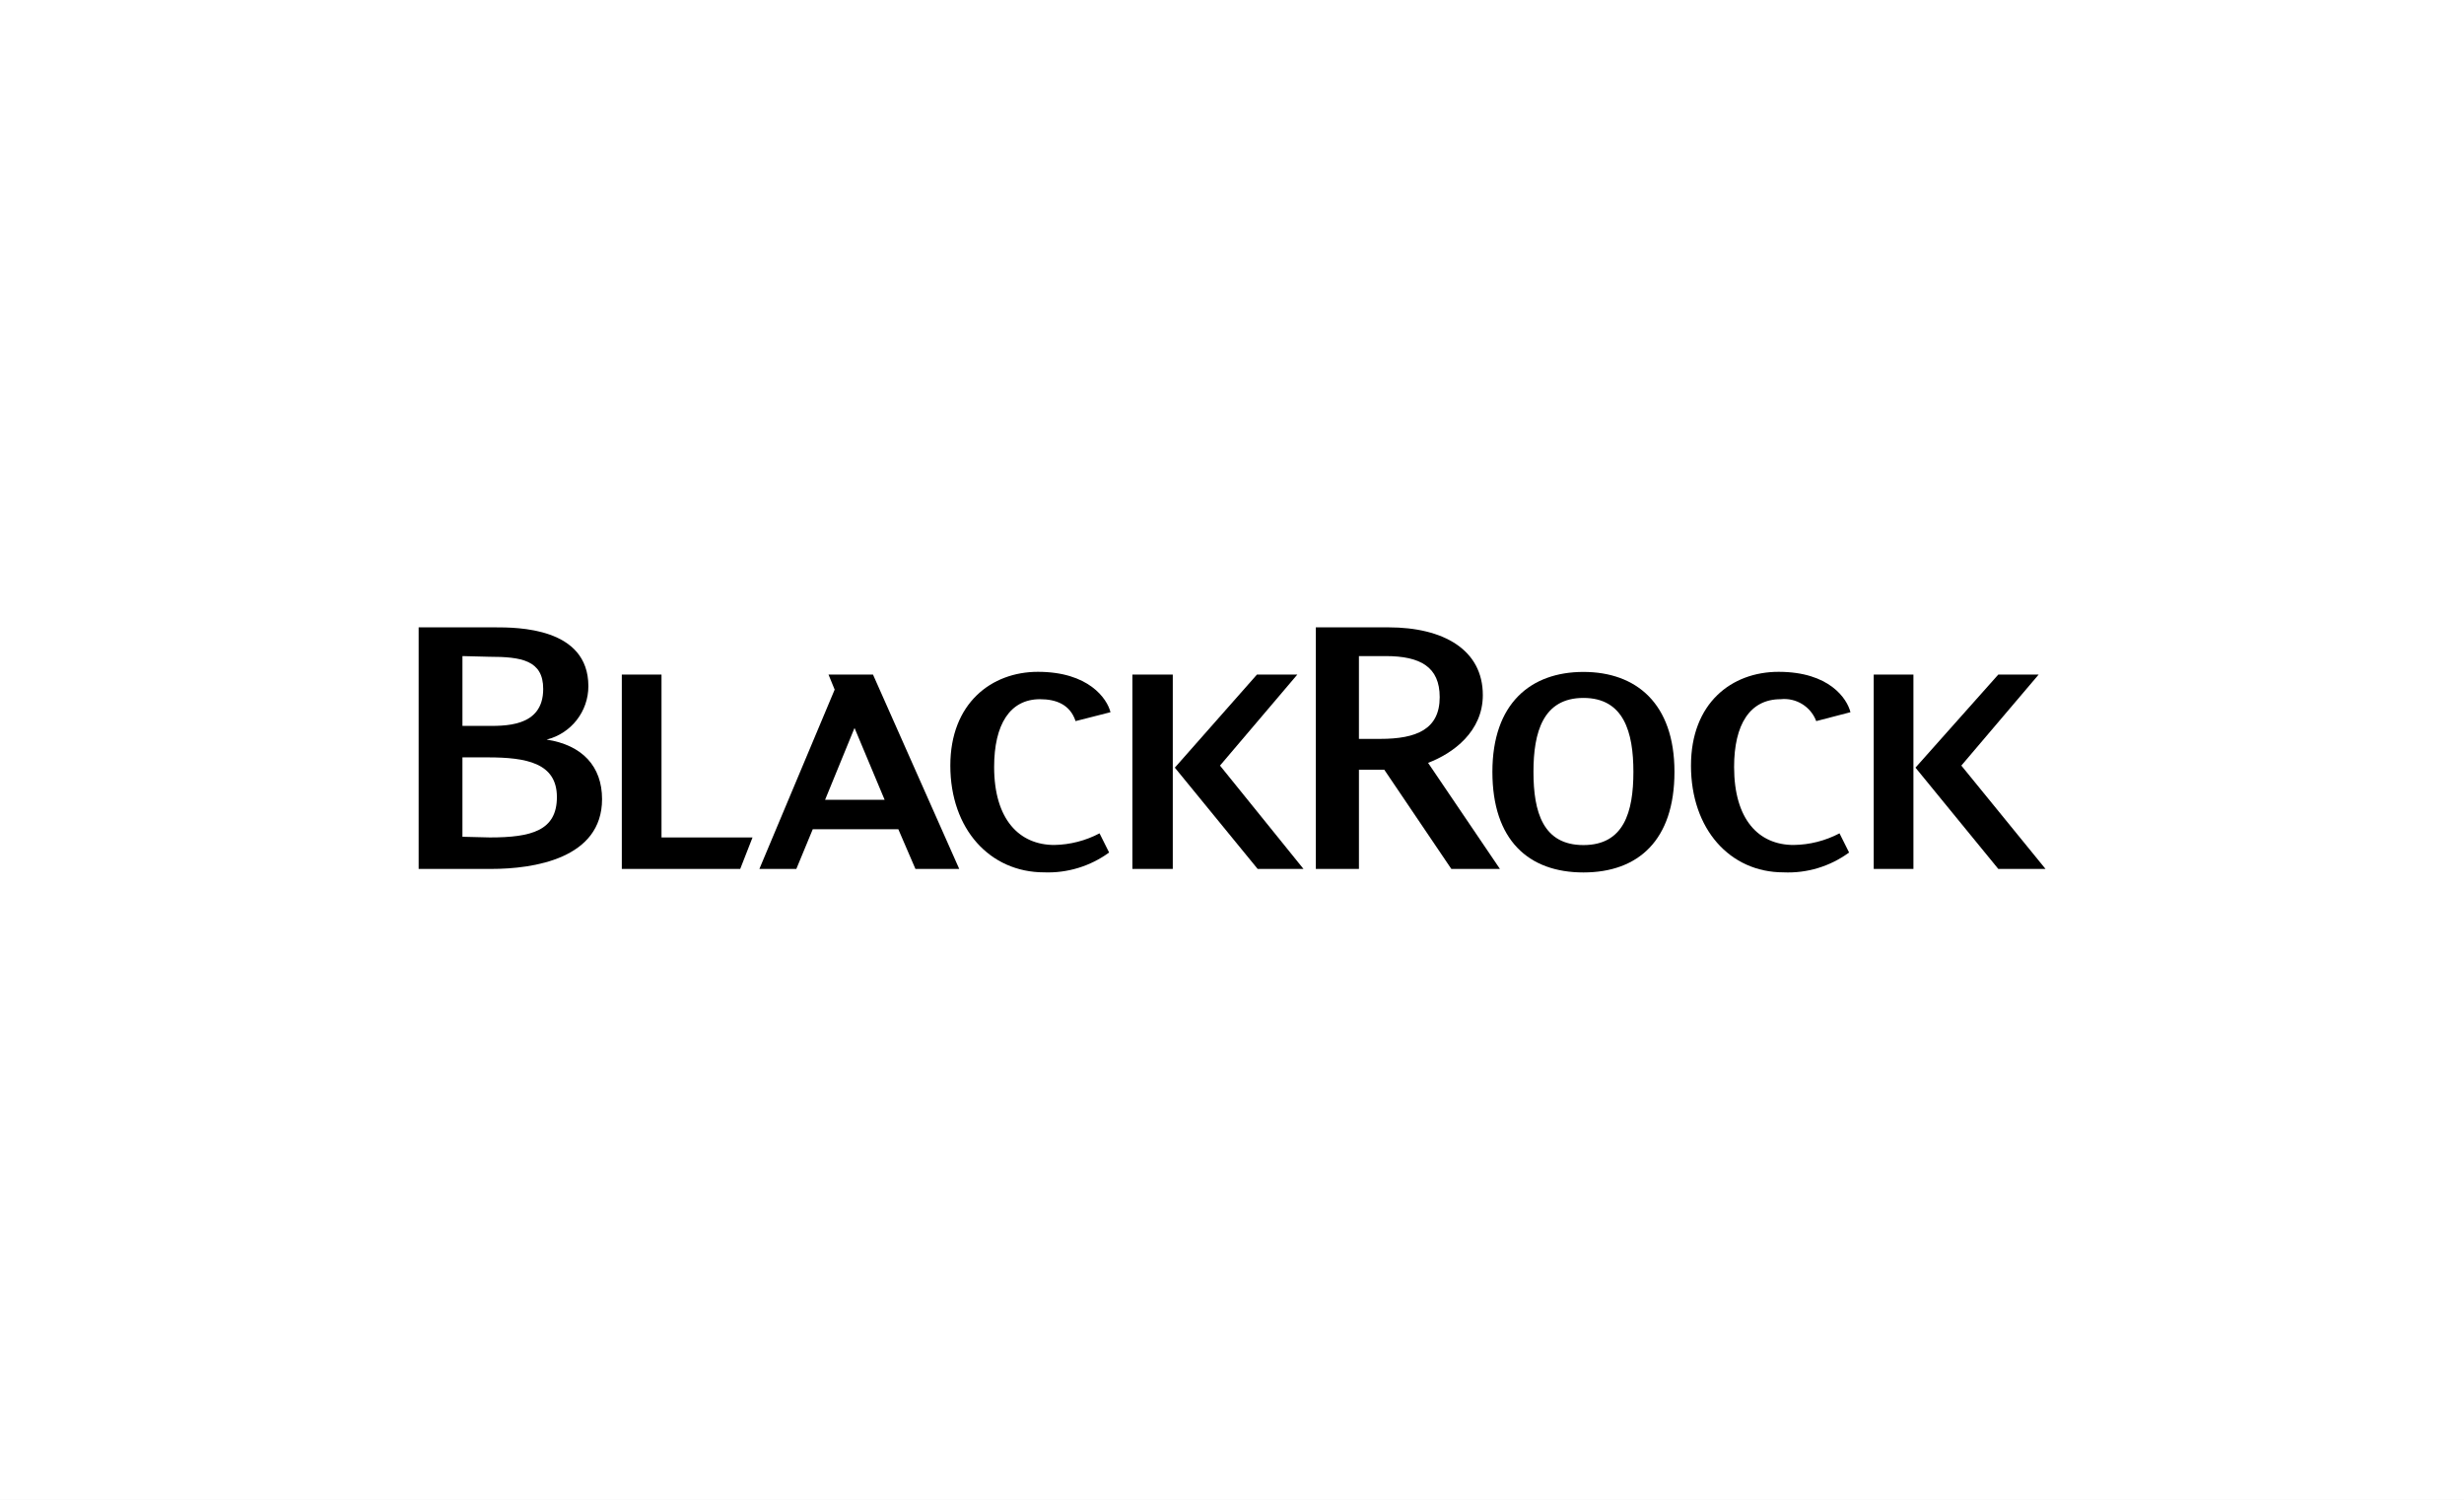
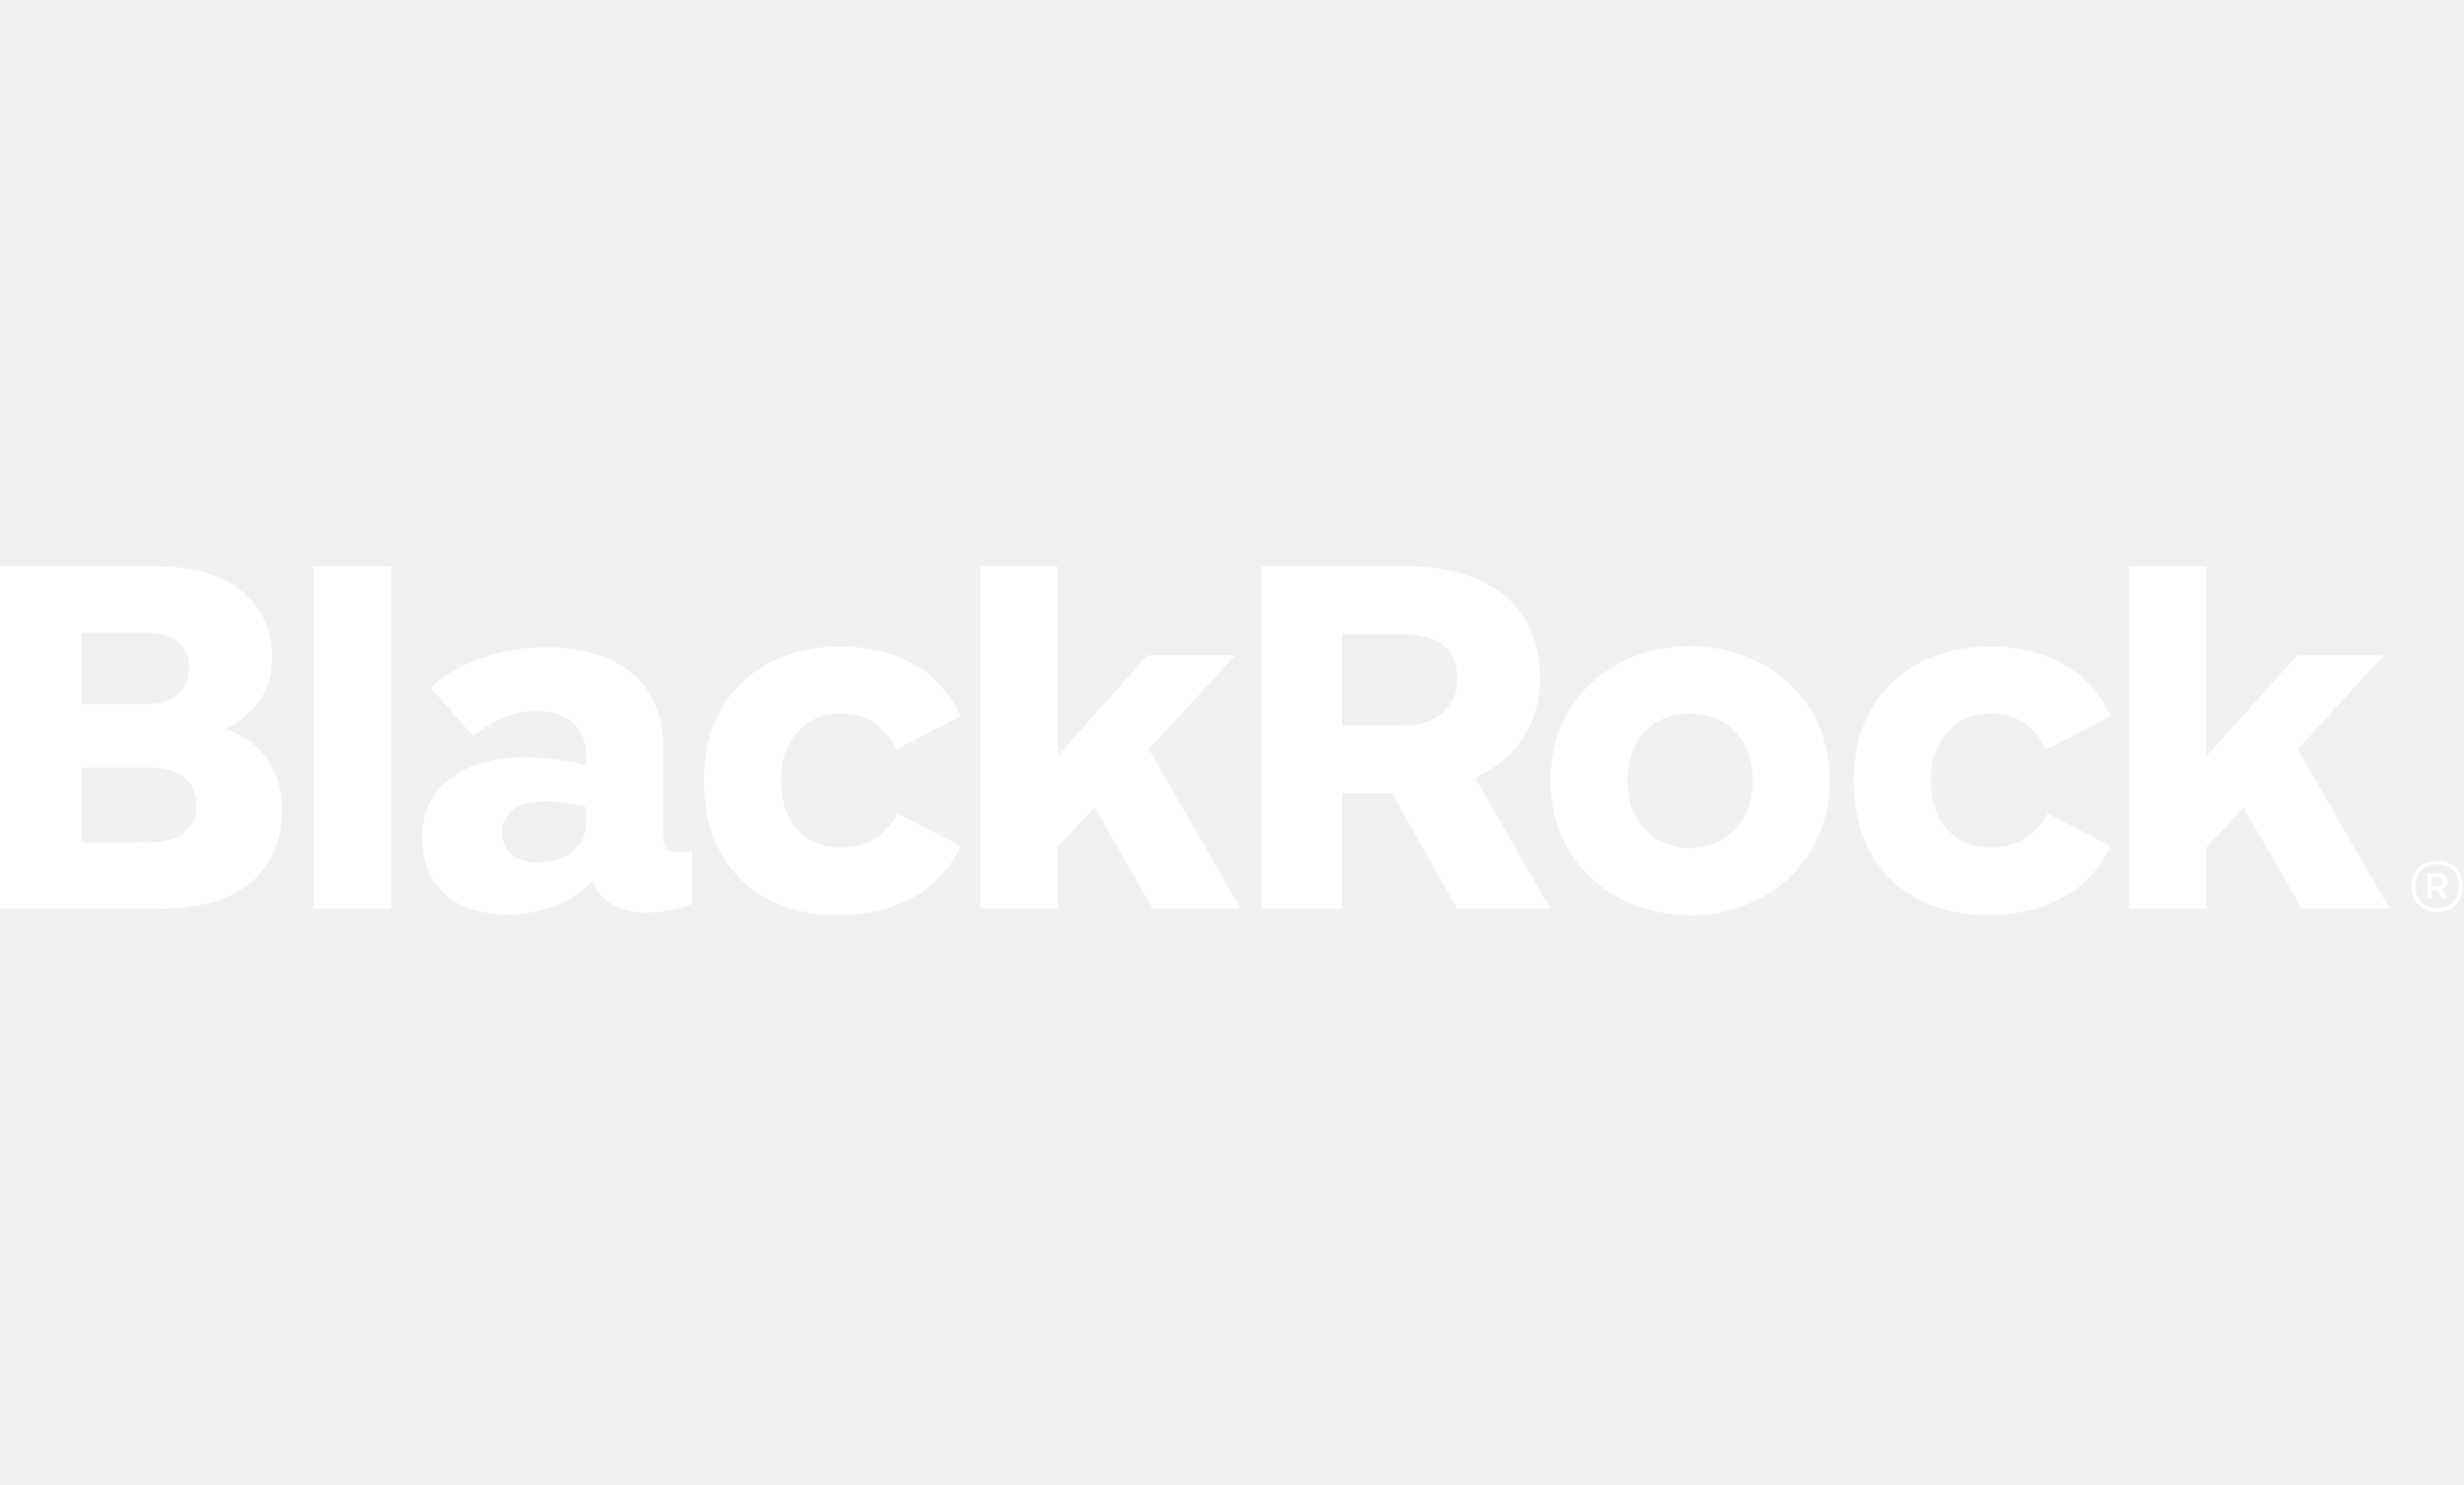
- <svg xmlns="http://www.w3.org/2000/svg" version="1.1" width="230" height="140" viewBox="0 0 230 140" xml:space="preserve">
-   <defs>
- </defs>
-   <g transform="matrix(1 0 0 1 115 70)" id="5b2d027e-3e9c-4672-a9f2-bbd2913d5b3f">
-     <rect style="stroke: none; stroke-width: 1; stroke-dasharray: none; stroke-linecap: butt; stroke-dashoffset: 0; stroke-linejoin: miter; stroke-miterlimit: 4; fill: rgb(255,255,255); fill-rule: nonzero; opacity: 1;" vector-effect="non-scaling-stroke" x="-115" y="-70" rx="0" ry="0" width="230" height="140" />
-   </g>
-   <g transform="matrix(Infinity NaN NaN Infinity 0 0)" id="a9f5dec9-9a2e-4cbd-ba59-22dc73c4b3cd">
- </g>
-   <g transform="matrix(0.95 0 0 0.95 115 70)">
-     <g style="" vector-effect="non-scaling-stroke">
-       <g transform="matrix(1 0 0 1 0 0)">
-         <rect style="stroke: none; stroke-width: 1; stroke-dasharray: none; stroke-linecap: butt; stroke-dashoffset: 0; stroke-linejoin: miter; stroke-miterlimit: 4; fill: rgb(255,255,255); fill-opacity: 0; fill-rule: nonzero; opacity: 1;" vector-effect="non-scaling-stroke" x="-111.628" y="-67.256" rx="0" ry="0" width="223.255" height="134.511" />
-       </g>
-       <g transform="matrix(1 0 0 1 -53.53 2.15)" id="path14">
-         <path style="stroke: none; stroke-width: 1; stroke-dasharray: none; stroke-linecap: butt; stroke-dashoffset: 0; stroke-linejoin: miter; stroke-miterlimit: 4; fill: rgb(0,0,0); fill-rule: nonzero; opacity: 1;" vector-effect="non-scaling-stroke" transform=" translate(-55.1, -65.95)" d="M 52.575 56.4 L 52.575 72.405 L 61.519 72.405 L 60.309 75.499 L 48.675 75.499 L 48.675 56.4 L 52.575 56.4" stroke-linecap="round" />
-       </g>
-       <g transform="matrix(1 0 0 1 17.28 -0.17)" id="path16">
-         <path style="stroke: none; stroke-width: 1; stroke-dasharray: none; stroke-linecap: butt; stroke-dashoffset: 0; stroke-linejoin: miter; stroke-miterlimit: 4; fill: rgb(0,0,0); fill-rule: nonzero; opacity: 1;" vector-effect="non-scaling-stroke" transform=" translate(-125.91, -63.63)" d="M 127.895 65.075 C 130.383 64.134 133.275 61.982 133.275 58.417 C 133.275 53.979 129.441 51.76 123.994 51.76 L 116.866 51.76 L 116.866 75.499 L 121.103 75.499 L 121.103 65.748 L 123.591 65.748 L 130.181 75.499 L 134.956 75.499 L 127.895 65.075 Z M 123.187 62.721 L 121.102 62.721 L 121.102 54.584 L 123.725 54.584 C 127.155 54.584 129.038 55.66 129.038 58.619 C 129.038 61.78 126.751 62.721 123.187 62.721" stroke-linecap="round" />
-       </g>
-       <g transform="matrix(1 0 0 1 -36.62 2.15)" id="path18">
-         <path style="stroke: none; stroke-width: 1; stroke-dasharray: none; stroke-linecap: butt; stroke-dashoffset: 0; stroke-linejoin: miter; stroke-miterlimit: 4; fill: rgb(0,0,0); fill-rule: nonzero; opacity: 1;" vector-effect="non-scaling-stroke" transform=" translate(-72.01, -65.95)" d="M 68.984 56.4 L 69.589 57.879 L 62.192 75.499 L 65.823 75.499 L 67.437 71.598 L 75.844 71.598 L 77.525 75.499 L 81.829 75.499 L 73.355 56.4 L 68.984 56.4 Z M 68.648 68.707 L 71.54 61.645 L 74.499 68.707 L 68.648 68.707" stroke-linecap="round" />
-       </g>
-       <g transform="matrix(1 0 0 1 -70.91 -0.17)" id="path28">
-         <path style="stroke: none; stroke-width: 1; stroke-dasharray: none; stroke-linecap: butt; stroke-dashoffset: 0; stroke-linejoin: miter; stroke-miterlimit: 4; fill: rgb(0,0,0); fill-rule: nonzero; opacity: 1;" vector-effect="non-scaling-stroke" transform=" translate(-37.71, -63.63)" d="M 41.277 62.789 C 43.687 62.19 45.38 60.026 45.379 57.543 C 45.379 51.76 38.386 51.76 36.166 51.76 L 28.702 51.76 L 28.702 75.499 L 35.83 75.499 C 40 75.499 46.724 74.49 46.724 68.639 C 46.724 65.411 44.774 63.327 41.277 62.789 Z M 35.628 54.651 C 38.789 54.651 40.941 54.988 40.941 57.812 C 40.941 61.645 37.041 61.444 35.158 61.444 L 33.006 61.444 L 33.006 54.584 L 35.628 54.651 Z M 35.695 72.405 L 33.005 72.338 L 33.005 64.537 L 35.494 64.537 C 39.26 64.537 42.286 65.075 42.286 68.437 C 42.286 71.733 39.798 72.405 35.695 72.405" stroke-linecap="round" />
-       </g>
-       <g transform="matrix(1 0 0 1 -1.38 2.15)" id="path30">
-         <path style="stroke: none; stroke-width: 1; stroke-dasharray: none; stroke-linecap: butt; stroke-dashoffset: 0; stroke-linejoin: miter; stroke-miterlimit: 4; fill: rgb(0,0,0); fill-rule: nonzero; opacity: 1;" vector-effect="non-scaling-stroke" transform=" translate(-107.25, -65.95)" d="M 98.843 56.4 L 102.811 56.4 L 102.811 75.499 L 98.843 75.499 Z M 111.082 56.4 L 103.012 65.546 L 111.15 75.499 L 115.655 75.499 L 107.451 65.344 L 115.05 56.4 L 111.082 56.4" stroke-linecap="round" />
-       </g>
-       <g transform="matrix(1 0 0 1 -19.81 2.19)" id="path40">
-         <path style="stroke: none; stroke-width: 1; stroke-dasharray: none; stroke-linecap: butt; stroke-dashoffset: 0; stroke-linejoin: miter; stroke-miterlimit: 4; fill: rgb(0,0,0); fill-rule: nonzero; opacity: 1;" vector-effect="non-scaling-stroke" transform=" translate(-88.82, -65.99)" d="M 80.954 65.344 C 80.954 71.598 84.855 75.835 90.168 75.835 C 92.456 75.922 94.707 75.235 96.556 73.885 L 95.615 72.002 C 94.245 72.725 92.725 73.116 91.176 73.145 C 87.747 73.145 85.258 70.657 85.258 65.479 C 85.258 61.309 86.805 58.821 89.764 58.821 C 91.378 58.821 92.723 59.359 93.261 60.973 L 96.691 60.099 C 96.355 58.754 94.539 56.131 89.562 56.131 C 84.989 56.131 80.954 59.224 80.954 65.344" stroke-linecap="round" />
-       </g>
-       <g transform="matrix(1 0 0 1 71.49 2.15)" id="path50">
-         <path style="stroke: none; stroke-width: 1; stroke-dasharray: none; stroke-linecap: butt; stroke-dashoffset: 0; stroke-linejoin: miter; stroke-miterlimit: 4; fill: rgb(0,0,0); fill-rule: nonzero; opacity: 1;" vector-effect="non-scaling-stroke" transform=" translate(-180.11, -65.95)" d="M 171.674 56.4 L 175.575 56.4 L 175.575 75.499 L 171.674 75.499 Z M 183.914 56.4 L 175.776 65.546 L 183.914 75.499 L 188.554 75.499 L 180.282 65.344 L 187.881 56.4 L 183.913 56.4" stroke-linecap="round" />
-       </g>
-       <g transform="matrix(1 0 0 1 52.93 2.19)" id="path52">
-         <path style="stroke: none; stroke-width: 1; stroke-dasharray: none; stroke-linecap: butt; stroke-dashoffset: 0; stroke-linejoin: miter; stroke-miterlimit: 4; fill: rgb(0,0,0); fill-rule: nonzero; opacity: 1;" vector-effect="non-scaling-stroke" transform=" translate(-161.55, -65.99)" d="M 153.718 65.344 C 153.718 71.598 157.552 75.835 162.797 75.835 C 165.109 75.942 167.388 75.254 169.253 73.885 L 168.312 72.002 C 166.921 72.733 165.377 73.125 163.806 73.145 C 160.376 73.145 157.955 70.657 157.955 65.479 C 157.955 61.309 159.502 58.821 162.528 58.821 C 164.048 58.659 165.485 59.544 166.025 60.973 L 169.388 60.099 C 169.052 58.754 167.303 56.131 162.327 56.131 C 157.686 56.131 153.719 59.224 153.719 65.344" stroke-linecap="round" />
-       </g>
-       <g transform="matrix(1 0 0 1 34.53 2.19)" id="path54">
-         <path style="stroke: none; stroke-width: 1; stroke-dasharray: none; stroke-linecap: butt; stroke-dashoffset: 0; stroke-linejoin: miter; stroke-miterlimit: 4; fill: rgb(0,0,0); fill-rule: nonzero; opacity: 1;" vector-effect="non-scaling-stroke" transform=" translate(-143.16, -65.98)" d="M 143.16 56.131 C 137.982 56.131 134.216 59.224 134.216 65.949 C 134.216 72.674 137.78 75.835 143.16 75.835 C 148.54 75.835 152.105 72.674 152.105 65.949 C 152.105 59.224 148.339 56.131 143.16 56.131 Z M 143.16 73.145 C 139.193 73.145 138.251 69.917 138.251 65.949 C 138.251 62.049 139.193 58.686 143.16 58.686 C 147.128 58.686 148.07 62.049 148.07 65.949 C 148.07 69.917 147.128 73.145 143.16 73.145" stroke-linecap="round" />
+ <svg xmlns="http://www.w3.org/2000/svg" width="223.255" height="134.511" viewBox="0 0 518 74" version="1.1">
+   <g id="Logo" stroke="none" stroke-width="1" fill="none" fill-rule="evenodd">
+     <g transform="translate(-80, -80)" fill="#FFFFFF" id="Group">
+       <g transform="translate(80, 80)" id="Fill-1">
+         <path d="M511.27,65.39 L511.27,67.245 L512.383,67.245 C513.096,67.245 513.495,67.016 513.495,66.303 C513.495,65.733 513.182,65.39 512.526,65.39 L511.27,65.39 Z M510.3,64.563 L512.526,64.563 C513.809,64.563 514.493,65.219 514.493,66.246 C514.493,67.159 514.095,67.672 513.438,67.929 L514.465,69.812 L513.382,69.812 L512.44,68.072 L511.27,68.072 L511.27,69.812 L510.3,69.812 L510.3,64.563 Z M512.354,71.923 C515.008,71.923 516.861,70.325 516.861,67.302 C516.861,64.306 515.008,62.708 512.354,62.708 C509.672,62.708 507.818,64.306 507.818,67.302 C507.818,70.325 509.672,71.923 512.354,71.923 L512.354,71.923 Z M512.354,61.966 C515.749,61.966 517.746,64.107 517.746,67.302 C517.746,70.497 515.749,72.636 512.354,72.636 C508.931,72.636 506.962,70.497 506.962,67.302 C506.962,64.107 508.931,61.966 512.354,61.966 L512.354,61.966 Z M260.837,72.004 L241.508,38.495 L259.644,18.745 L241.205,18.745 L222.347,39.947 L222.347,0.002 L206.089,0.002 L206.089,72.002 L222.347,72.002 L222.347,59.049 L230.136,50.713 L242.333,72.004 L260.837,72.004 Z M502.363,72.004 L483.034,38.495 L501.169,18.745 L482.942,18.745 L463.873,39.947 L463.873,0.002 L447.615,0.002 L447.615,72.002 L463.873,72.002 L463.873,59.049 L471.662,50.713 L483.858,72.004 L502.363,72.004 Z M123.234,54.187 C123.234,59.071 118.515,62.293 113.141,62.293 C108.059,62.293 105.578,59.682 105.578,56.07 C105.578,52.254 108.382,49.476 114.035,49.476 C117.532,49.476 120.678,50.075 123.234,50.669 L123.234,54.187 Z M145.418,71.088 L145.418,59.802 C144.723,59.981 143.672,60.186 142.653,60.186 C140.504,60.186 139.489,59.125 139.489,57.138 L139.489,38.473 C139.489,24.511 130.131,17.048 114.623,17.048 C104.562,17.048 95.888,20.721 90.475,25.524 L99.53,35.725 C103.151,32.573 107.971,30.518 112.601,30.518 C119.769,30.518 123.232,34.105 123.232,40.057 L123.232,41.803 C119.793,40.972 115.565,40.196 110.327,40.196 C97.226,40.196 88.75,46.456 88.75,56.933 C88.75,67.625 95.824,73.251 106.815,73.251 C114.355,73.251 121.007,70.174 124.562,66.175 C126.693,71.428 131.246,72.847 135.781,72.847 C138.765,72.847 142.331,72.337 145.418,71.088 L145.418,71.088 Z M282.177,33.503 L294.763,33.503 C302.595,33.502 306.355,29.12 306.355,23.856 C306.355,17.669 302.742,14.28 294.763,14.279 L282.177,14.279 L282.177,33.503 Z M306.315,72.002 L292.656,47.778 L282.177,47.778 L282.177,72.002 L265.243,72.002 L265.243,0.002 L295.718,0.002 C312.204,0.002 323.75,7.855 323.75,23.381 C323.75,33.306 318.817,40.233 310.132,44.572 L325.922,72.002 L306.315,72.002 Z M443.771,31.554 C439.248,22.148 430.84,16.911 418.133,16.911 C403.097,16.911 389.692,26.358 389.692,45.023 C389.692,63.269 401.491,73.36 417.907,73.36 C429.443,73.36 439.141,68.755 443.669,58.815 L430.437,51.981 C428.063,56.423 424.312,59.172 418.455,59.172 C410.901,59.172 405.912,53.733 405.912,45 C405.912,36.241 411.543,30.948 418.342,30.948 C423.6,30.948 427.671,33.382 430.112,38.542 L443.771,31.554 Z M202.035,31.554 C197.512,22.148 189.104,16.911 176.397,16.911 C161.361,16.911 147.956,26.358 147.956,45.023 C147.956,63.269 159.755,73.36 176.171,73.36 C187.707,73.36 197.405,68.755 201.933,58.815 L188.701,51.981 C186.327,56.423 182.575,59.172 176.719,59.172 C169.165,59.172 164.176,53.733 164.176,45 C164.176,36.241 169.807,30.948 176.606,30.948 C181.863,30.948 185.935,33.382 188.376,38.542 L202.035,31.554 Z M41.293,50.207 C41.293,54.931 38.043,58.046 31.866,58.046 L17.092,58.047 L17.092,42.367 L31.866,42.367 C37.758,42.367 41.293,45.363 41.293,50.207 L41.293,50.207 Z M39.751,21.253 C39.751,26.14 36.623,28.984 30.662,28.984 L17.099,28.984 L17.099,13.962 L30.662,13.962 C36.134,13.963 39.751,16.39 39.751,21.253 L39.751,21.253 Z M59.285,51.255 C59.285,43.174 55.096,36.931 47.586,34.192 C54.7,30.338 57.204,25.165 57.204,19.15 C57.204,8.643 49.594,-0.001 32.625,-0 L0,0.002 L0,72.002 L34.008,72.002 C51.096,72.002 59.285,63.494 59.285,51.255 L59.285,51.255 Z M368.462,45.061 C368.462,54.154 362.402,59.277 355.301,59.277 C348.2,59.277 342.141,54.153 342.141,45.061 C342.141,35.866 348.192,30.958 355.301,30.958 C362.41,30.958 368.462,35.865 368.462,45.061 L368.462,45.061 Z M384.641,45.058 C384.641,27.705 371.169,16.833 355.301,16.833 C339.43,16.833 325.961,27.702 325.961,45.058 C325.961,62.422 339.426,73.401 355.301,73.401 C371.173,73.401 384.641,62.419 384.641,45.058 L384.641,45.058 Z M65.854,72.002 L82.262,72.002 L82.262,0.002 L65.854,0.002 L65.854,72.002 Z">
+     </path>
      </g>
    </g>
  </g>
</svg>
